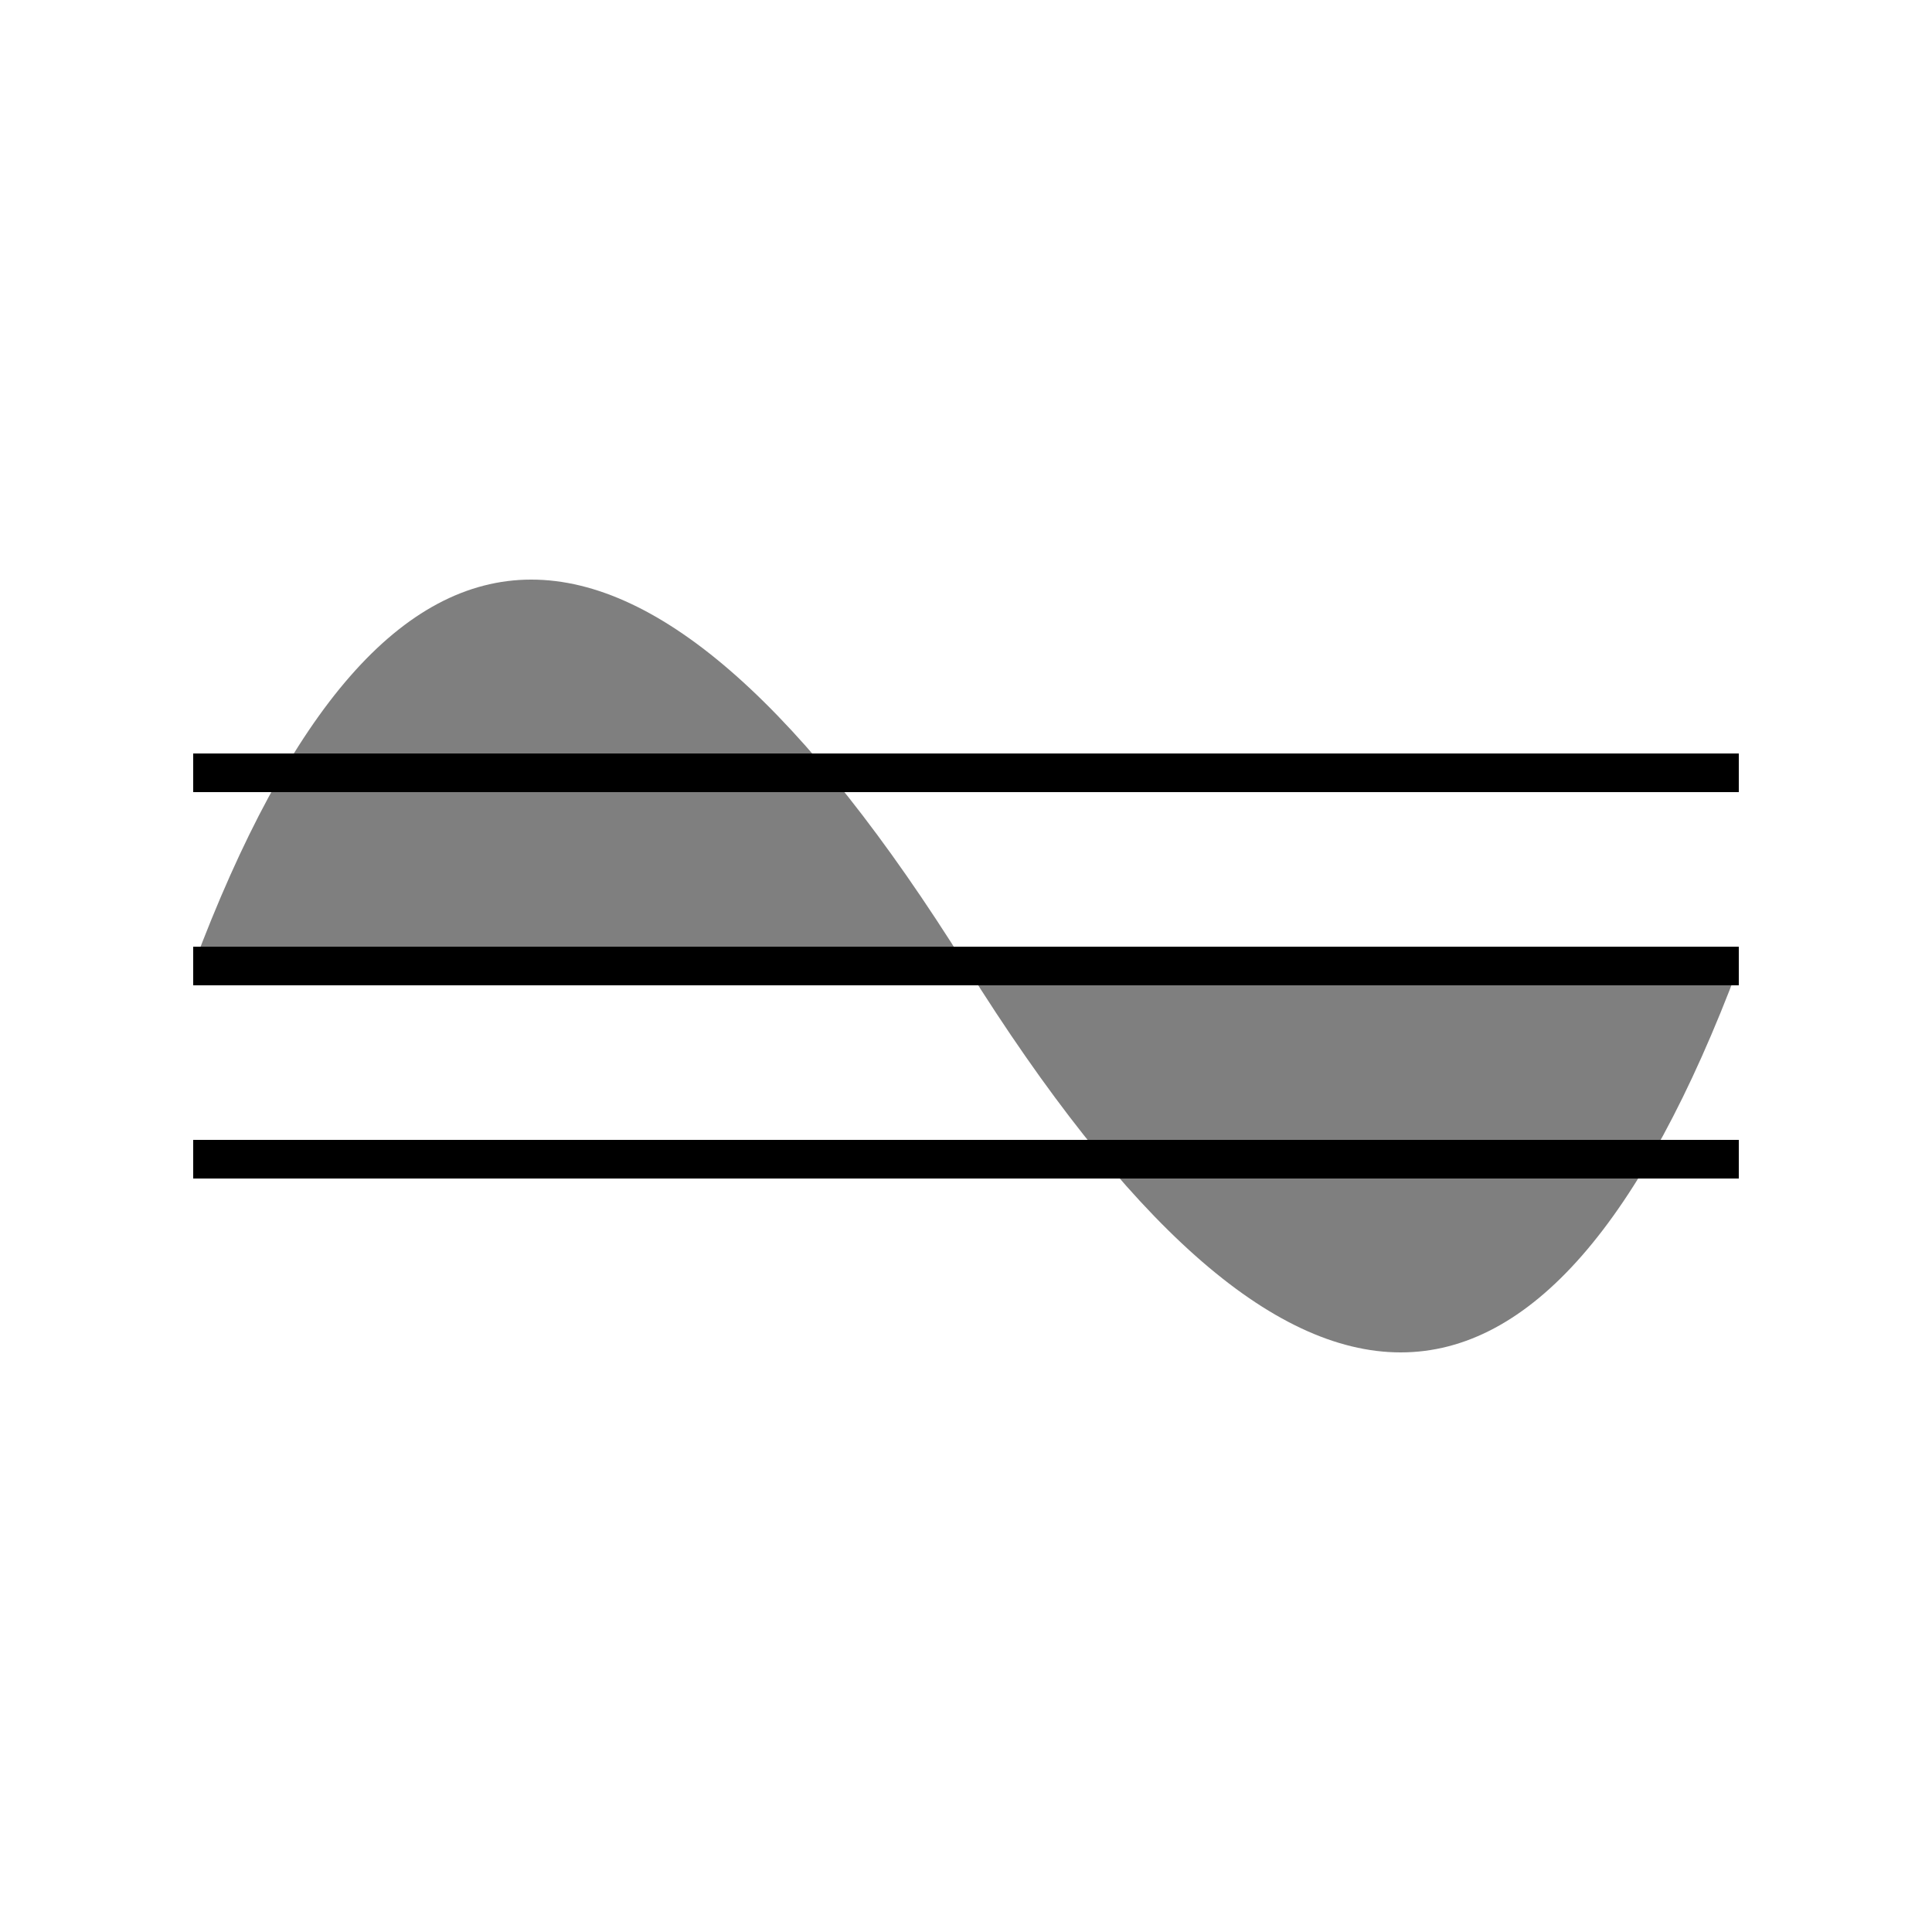
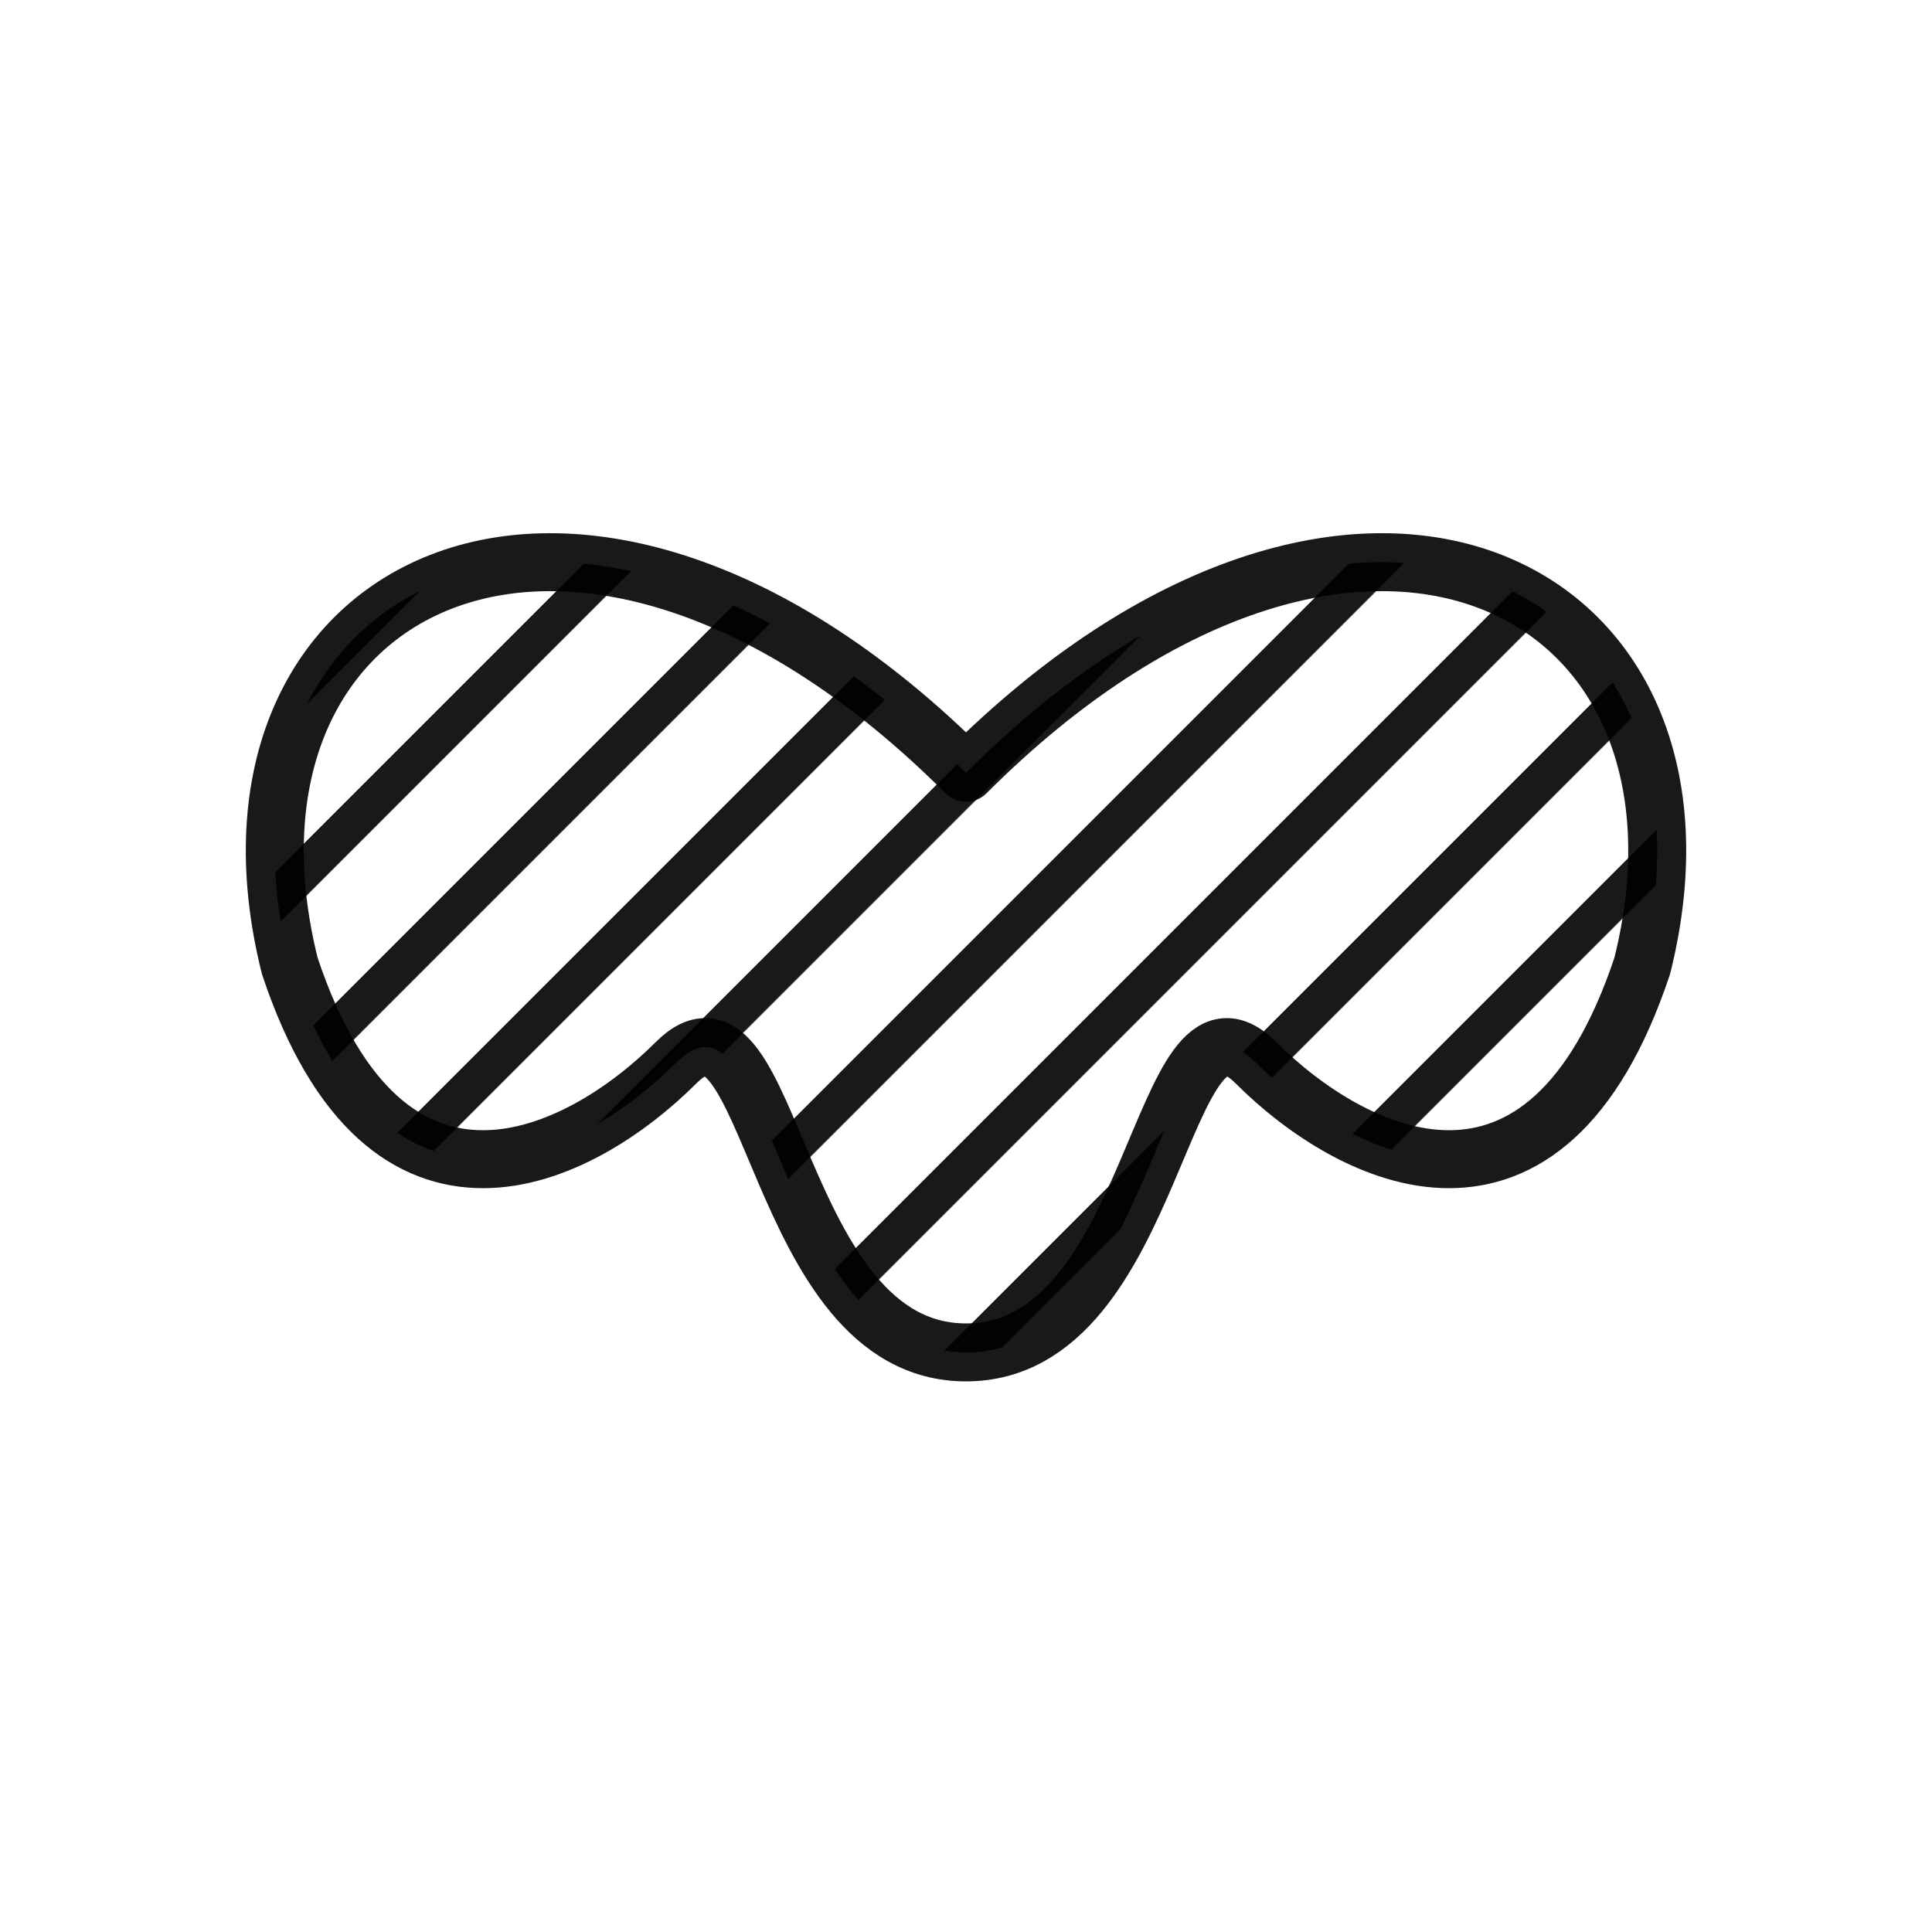
<svg xmlns="http://www.w3.org/2000/svg" viewBox="0 0 100 100">
-   <path d="M10,50 Q25,10 50,50 T90,50" stroke="none" fill="currentColor" opacity="0.5" />
-   <line x1="10" y1="50" x2="90" y2="50" stroke="currentColor" stroke-width="2" />
-   <line x1="10" y1="60" x2="90" y2="60" stroke="currentColor" stroke-width="2" />
-   <line x1="10" y1="40" x2="90" y2="40" stroke="currentColor" stroke-width="2" />
+   <defs>
+     <pattern id="stripes" patternUnits="userSpaceOnUse" width="7" height="10" patternTransform="rotate(45)">
+       <line x1="0" y1="0" x2="0" y2="10" stroke="currentColor" stroke-width="4" stroke-opacity="0.9" />
+     </pattern>
+   </defs>
+   <path d="M50,40            C70,20 90,30 85,50            C80,65 70,60 65,55            C60,50 60,70 50,70            C40,70 40,50 35,55            C30,60 20,65 15,50            C10,30 30,20 50,40            Z" fill="url(#stripes)" stroke="currentColor" stroke-width="3" stroke-linecap="round" stroke-linejoin="round" stroke-opacity="0.9" />
</svg>
